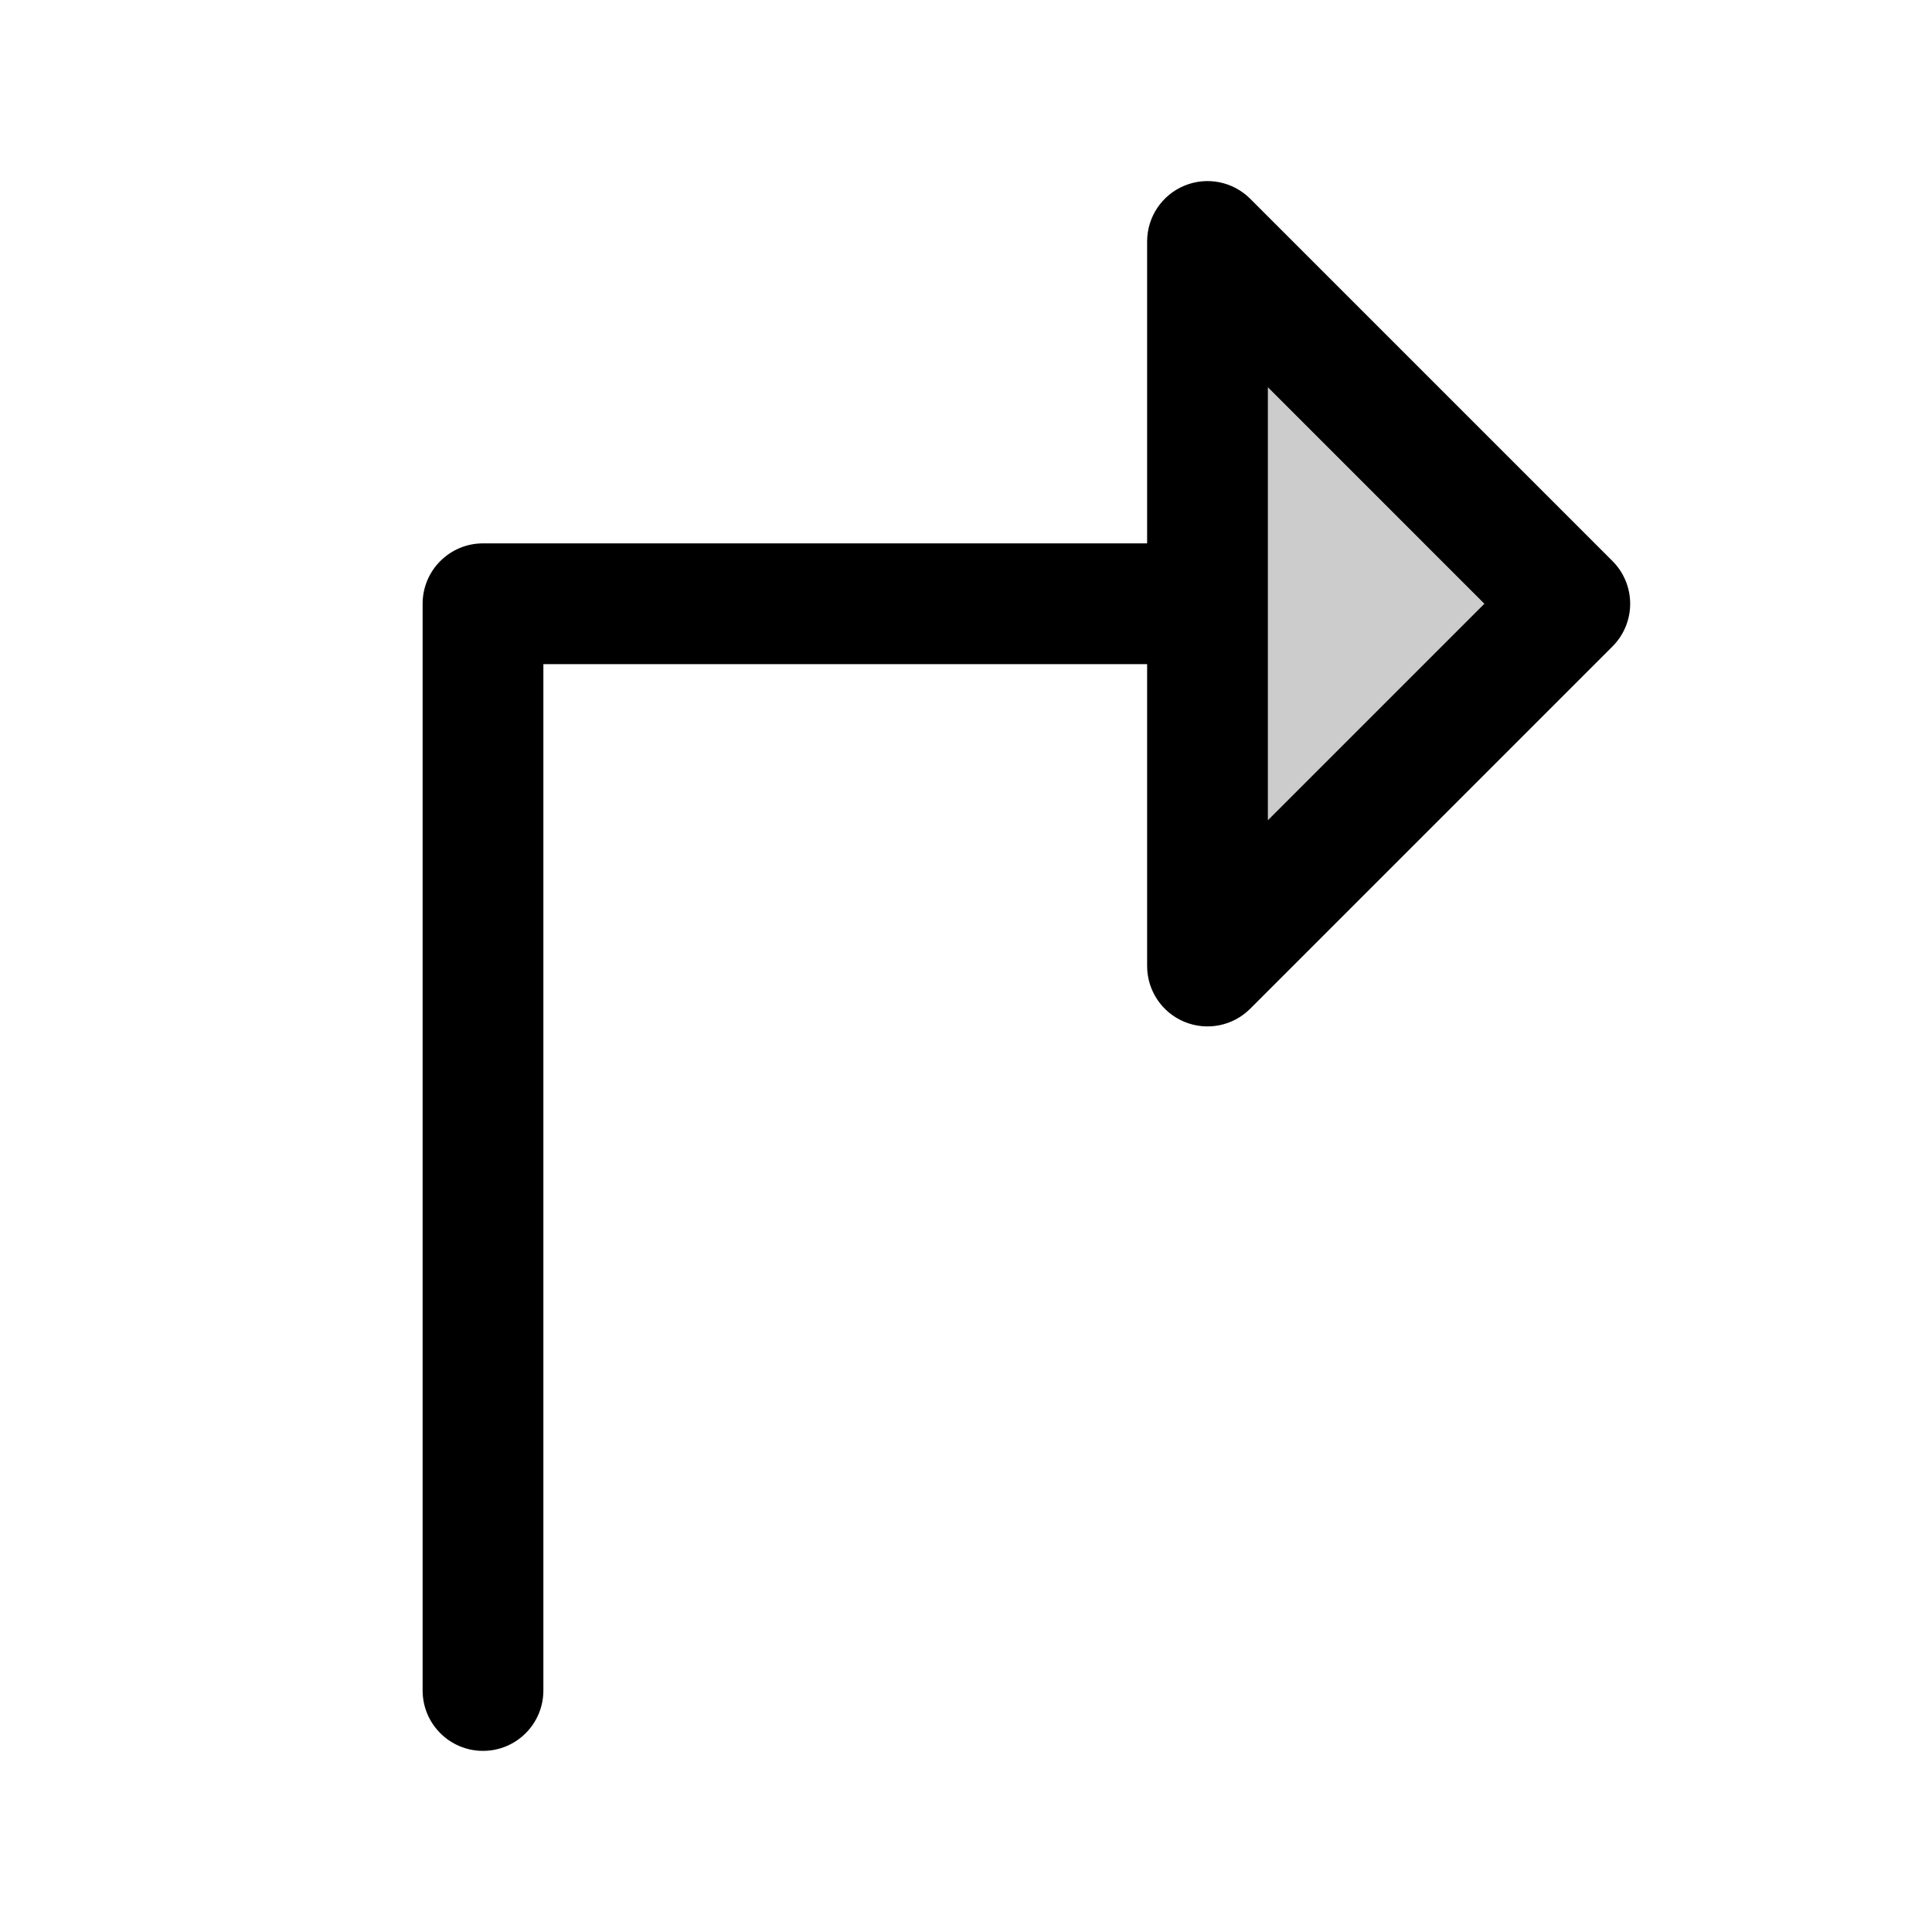
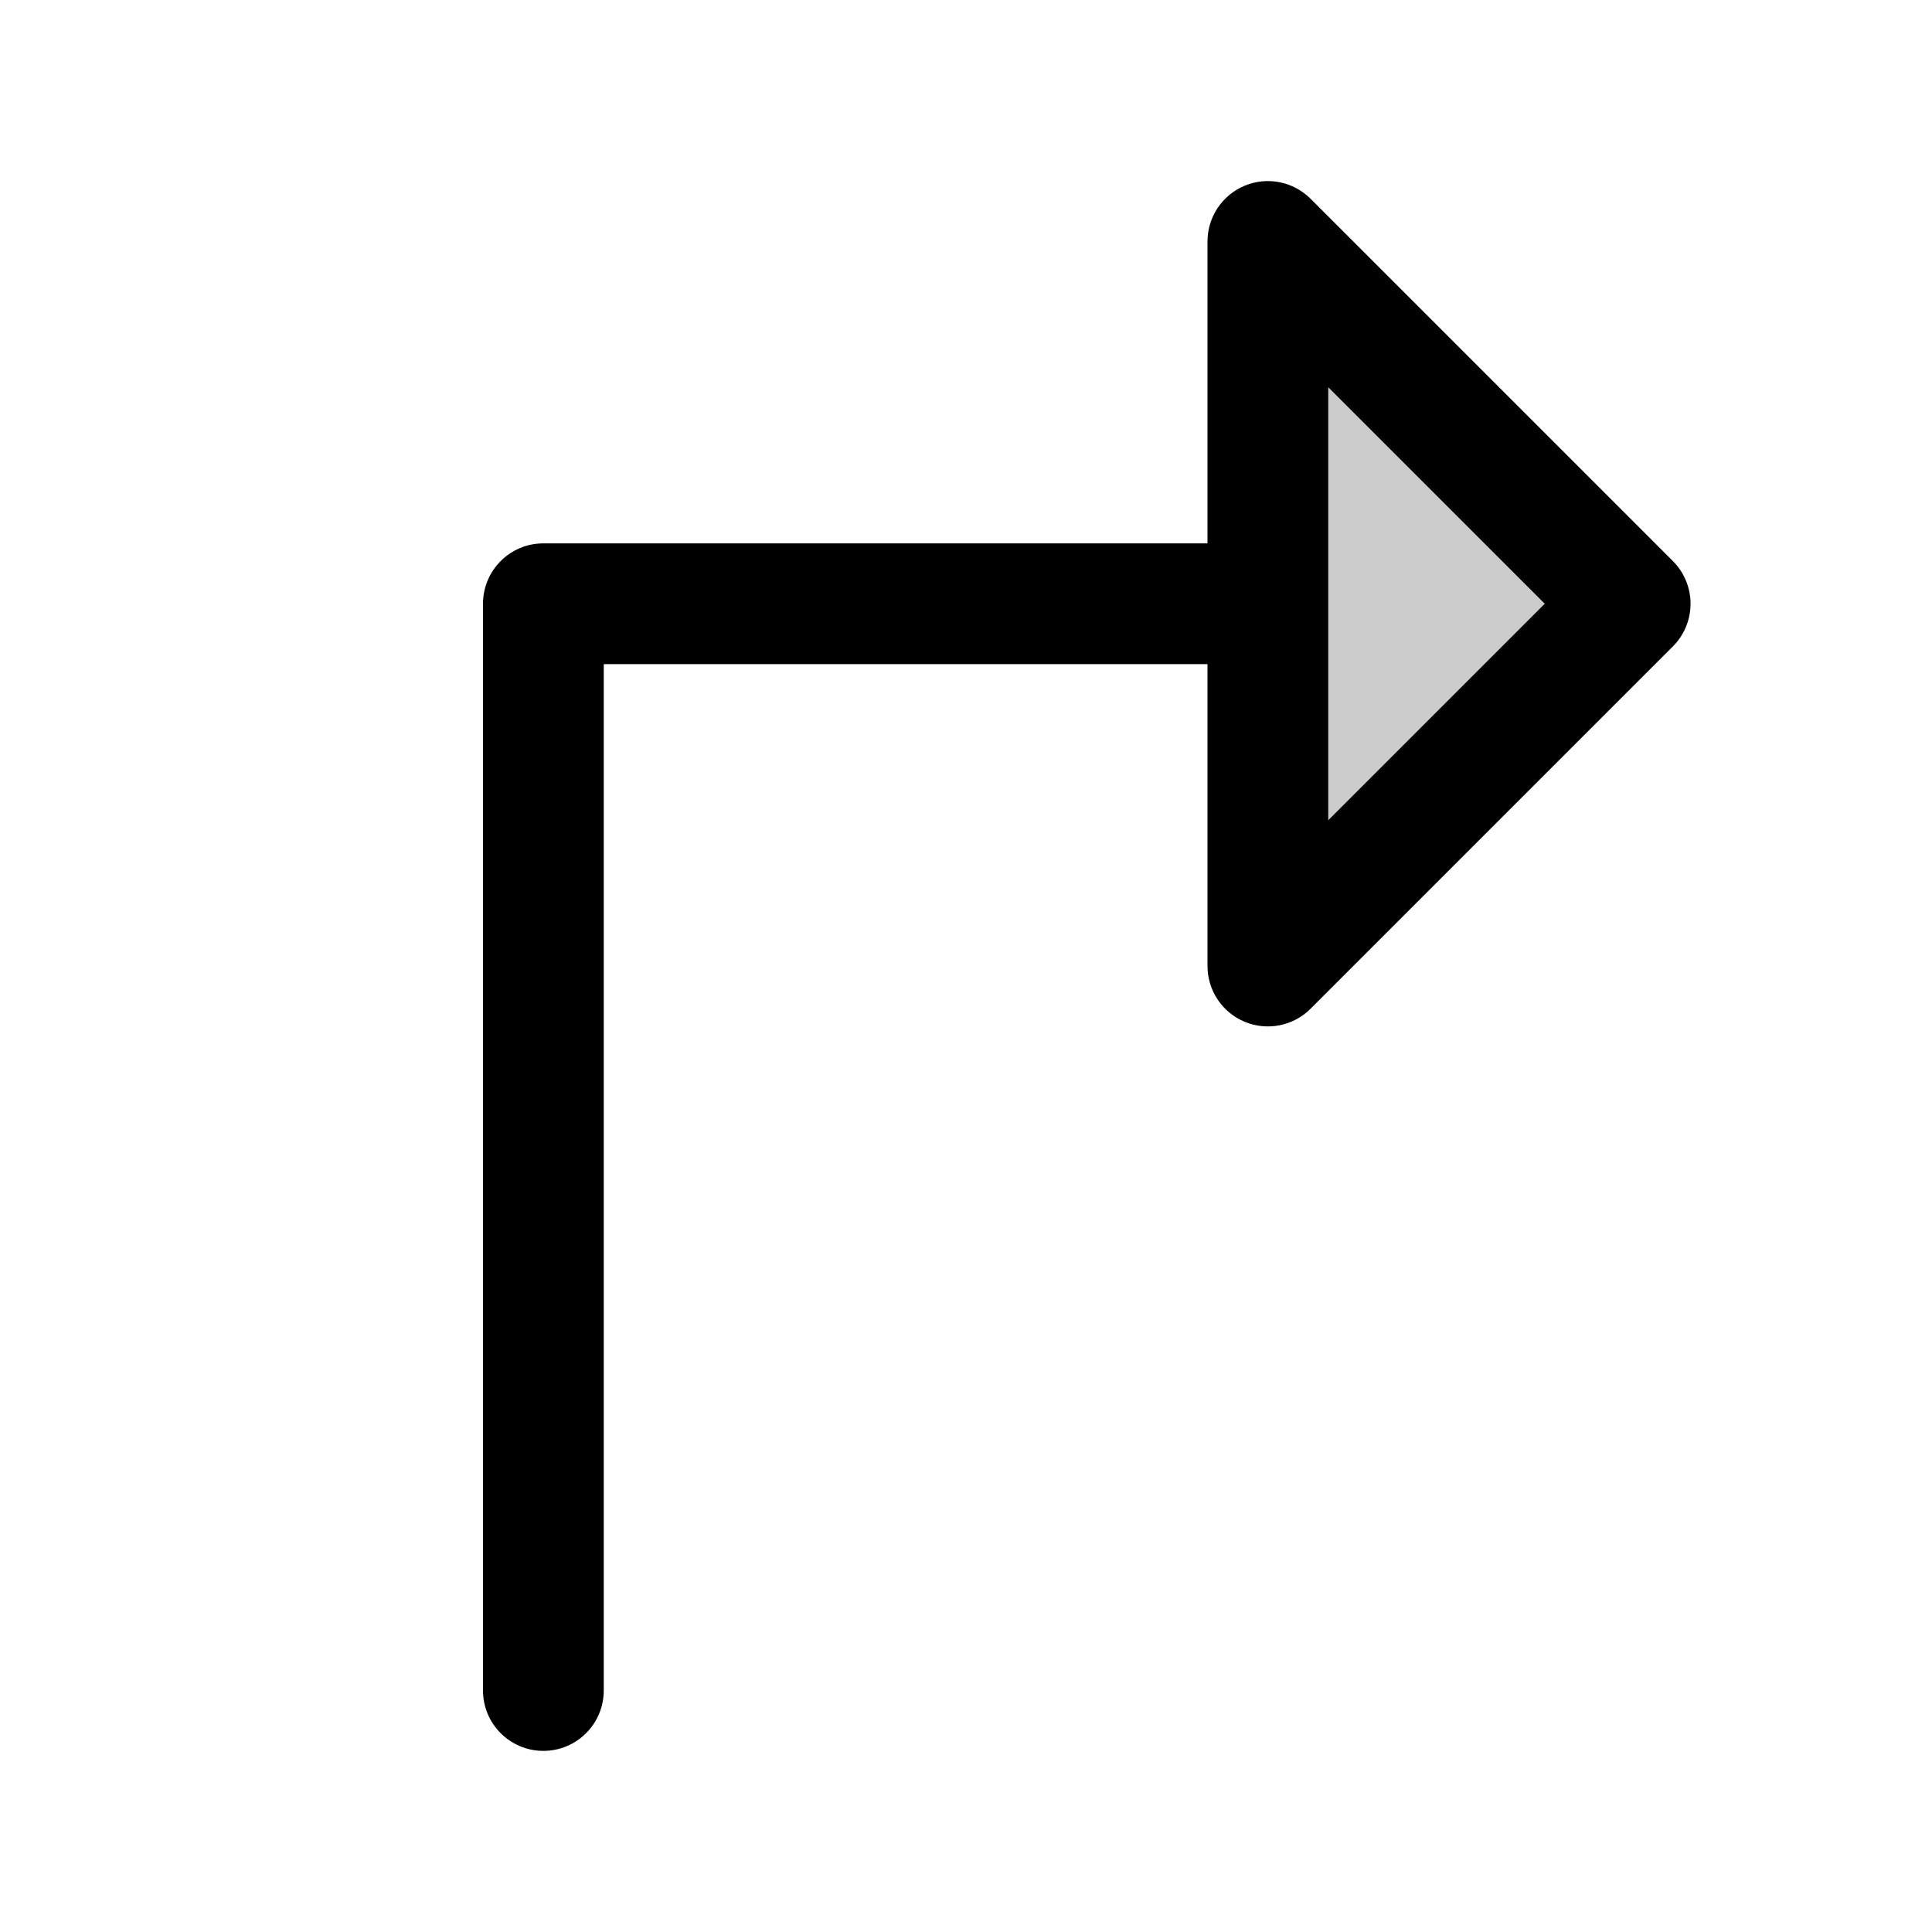
<svg xmlns="http://www.w3.org/2000/svg" viewBox="0 0 256 256" fill="currentColor">
-   <path d="M208,80l-48,48V32Z" opacity="0.2" />
-   <path d="M213.66,74.34l-48-48A8,8,0,0,0,152,32V72H64a8,8,0,0,0-8,8V224a8,8,0,0,0,16,0V88h80v40a8,8,0,0,0,13.66,5.66l48-48A8,8,0,0,0,213.66,74.34ZM168,108.69V51.31L196.69,80Z" />
+   <path d="M216,80l-48,48V32Z" opacity="0.2" />
+   <path d="M221.66,74.34l-48-48A8,8,0,0,0,160,32V72H72a8,8,0,0,0-8,8V224a8,8,0,0,0,16,0V88h80v40a8,8,0,0,0,13.66,5.66l48-48A8,8,0,0,0,221.66,74.34ZM176,108.69V51.31L204.69,80Z" />
</svg>
